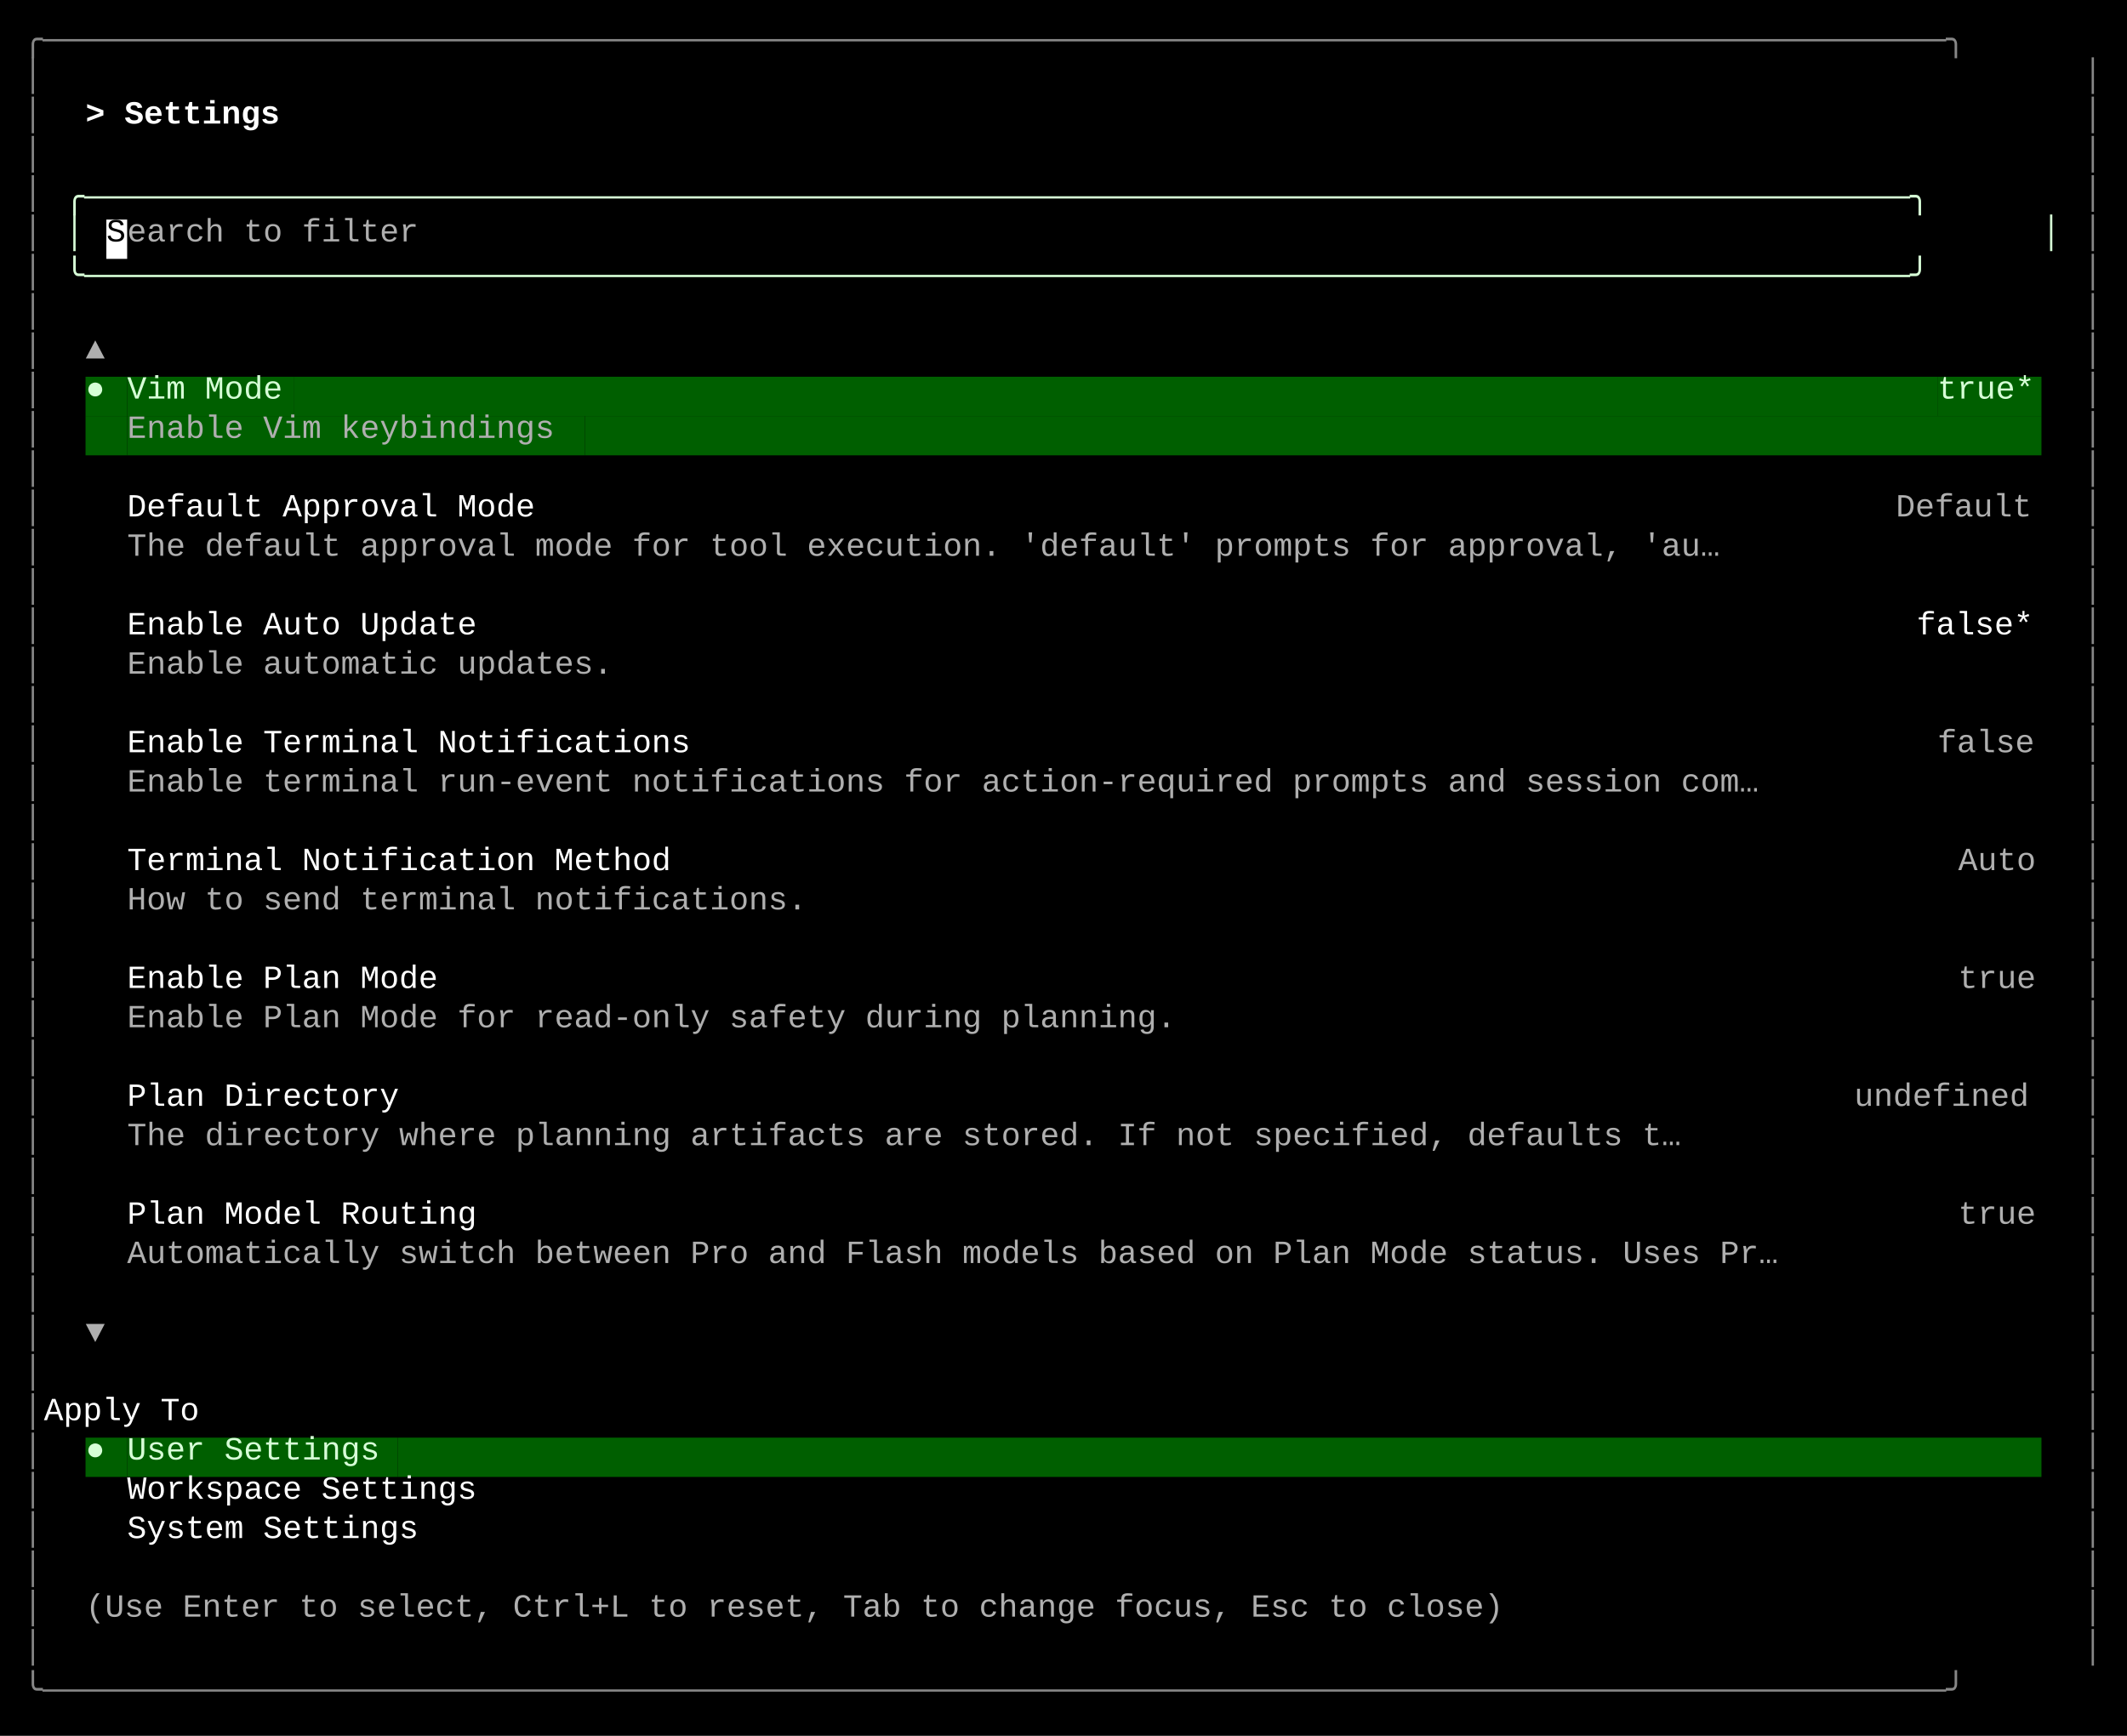
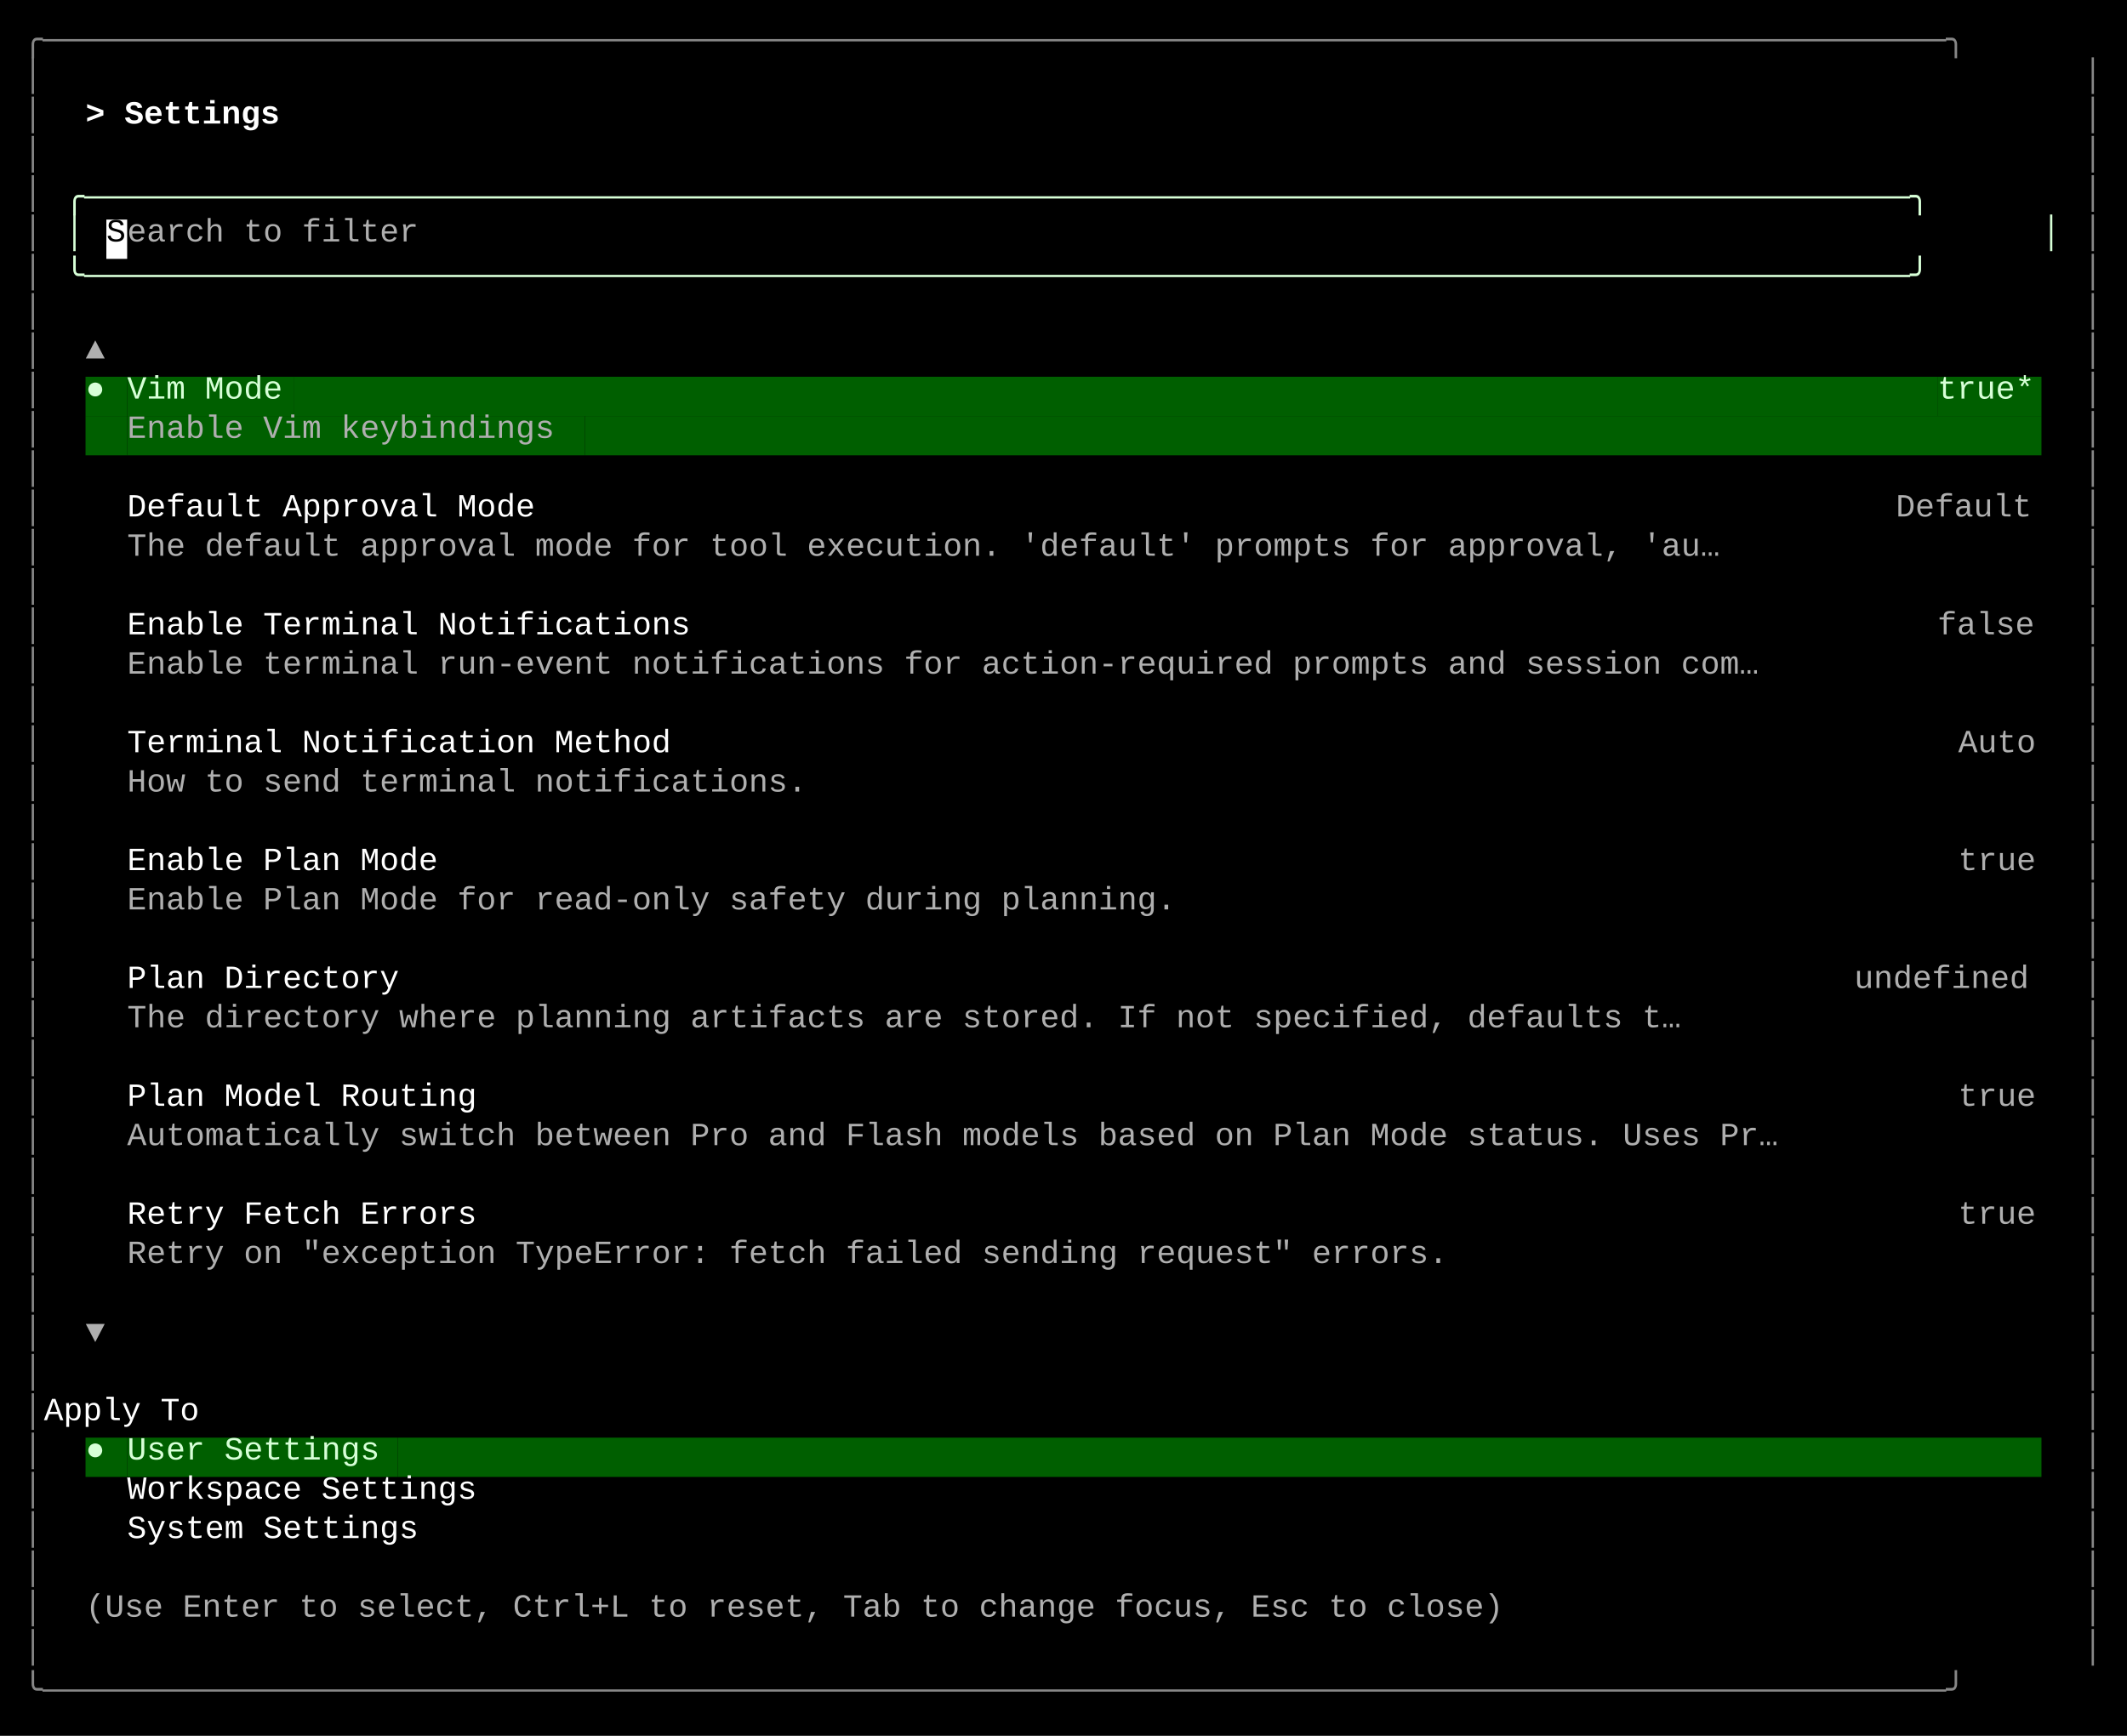
<svg xmlns="http://www.w3.org/2000/svg" width="920" height="751" viewBox="0 0 920 751">
  <style>
    text { font-family: Consolas, "Courier New", monospace; font-size: 14px; dominant-baseline: text-before-edge; white-space: pre; }
  </style>
  <rect width="920" height="751" fill="#000000" />
  <g transform="translate(10, 10)">
    <text x="0" y="2" fill="#878787" textLength="900" lengthAdjust="spacingAndGlyphs">╭──────────────────────────────────────────────────────────────────────────────────────────────────╮</text>
    <text x="0" y="19" fill="#878787" textLength="9" lengthAdjust="spacingAndGlyphs">│</text>
    <text x="891" y="19" fill="#878787" textLength="9" lengthAdjust="spacingAndGlyphs">│</text>
    <text x="0" y="36" fill="#878787" textLength="9" lengthAdjust="spacingAndGlyphs">│</text>
    <text x="27" y="36" fill="#ffffff" textLength="99" lengthAdjust="spacingAndGlyphs" font-weight="bold">&gt; Settings </text>
    <text x="891" y="36" fill="#878787" textLength="9" lengthAdjust="spacingAndGlyphs">│</text>
    <text x="0" y="53" fill="#878787" textLength="9" lengthAdjust="spacingAndGlyphs">│</text>
    <text x="891" y="53" fill="#878787" textLength="9" lengthAdjust="spacingAndGlyphs">│</text>
    <text x="0" y="70" fill="#878787" textLength="9" lengthAdjust="spacingAndGlyphs">│</text>
    <text x="18" y="70" fill="#d7ffd7" textLength="864" lengthAdjust="spacingAndGlyphs">╭──────────────────────────────────────────────────────────────────────────────────────────────╮</text>
    <text x="891" y="70" fill="#878787" textLength="9" lengthAdjust="spacingAndGlyphs">│</text>
    <text x="0" y="87" fill="#878787" textLength="9" lengthAdjust="spacingAndGlyphs">│</text>
    <text x="18" y="87" fill="#d7ffd7" textLength="9" lengthAdjust="spacingAndGlyphs">│</text>
    <rect x="36" y="85" width="9" height="17" fill="#ffffff" />
    <text x="36" y="87" fill="#000000" textLength="9" lengthAdjust="spacingAndGlyphs">S</text>
    <text x="45" y="87" fill="#afafaf" textLength="135" lengthAdjust="spacingAndGlyphs">earch to filter</text>
    <text x="873" y="87" fill="#d7ffd7" textLength="9" lengthAdjust="spacingAndGlyphs">│</text>
    <text x="891" y="87" fill="#878787" textLength="9" lengthAdjust="spacingAndGlyphs">│</text>
    <text x="0" y="104" fill="#878787" textLength="9" lengthAdjust="spacingAndGlyphs">│</text>
    <text x="18" y="104" fill="#d7ffd7" textLength="864" lengthAdjust="spacingAndGlyphs">╰──────────────────────────────────────────────────────────────────────────────────────────────╯</text>
    <text x="891" y="104" fill="#878787" textLength="9" lengthAdjust="spacingAndGlyphs">│</text>
    <text x="0" y="121" fill="#878787" textLength="9" lengthAdjust="spacingAndGlyphs">│</text>
    <text x="891" y="121" fill="#878787" textLength="9" lengthAdjust="spacingAndGlyphs">│</text>
    <text x="0" y="138" fill="#878787" textLength="9" lengthAdjust="spacingAndGlyphs">│</text>
    <text x="27" y="138" fill="#afafaf" textLength="9" lengthAdjust="spacingAndGlyphs">▲</text>
    <text x="891" y="138" fill="#878787" textLength="9" lengthAdjust="spacingAndGlyphs">│</text>
    <text x="0" y="155" fill="#878787" textLength="9" lengthAdjust="spacingAndGlyphs">│</text>
    <rect x="27" y="153" width="9" height="17" fill="#005f00" />
    <text x="27" y="155" fill="#d7ffd7" textLength="9" lengthAdjust="spacingAndGlyphs">●</text>
    <rect x="36" y="153" width="9" height="17" fill="#005f00" />
    <rect x="45" y="153" width="72" height="17" fill="#005f00" />
    <text x="45" y="155" fill="#d7ffd7" textLength="72" lengthAdjust="spacingAndGlyphs">Vim Mode</text>
    <rect x="117" y="153" width="711" height="17" fill="#005f00" />
    <rect x="828" y="153" width="45" height="17" fill="#005f00" />
    <text x="828" y="155" fill="#d7ffd7" textLength="45" lengthAdjust="spacingAndGlyphs">true*</text>
    <text x="891" y="155" fill="#878787" textLength="9" lengthAdjust="spacingAndGlyphs">│</text>
    <text x="0" y="172" fill="#878787" textLength="9" lengthAdjust="spacingAndGlyphs">│</text>
    <rect x="27" y="170" width="18" height="17" fill="#005f00" />
    <rect x="45" y="170" width="198" height="17" fill="#005f00" />
    <text x="45" y="172" fill="#afafaf" textLength="198" lengthAdjust="spacingAndGlyphs">Enable Vim keybindings</text>
    <rect x="243" y="170" width="630" height="17" fill="#005f00" />
    <text x="891" y="172" fill="#878787" textLength="9" lengthAdjust="spacingAndGlyphs">│</text>
    <text x="0" y="189" fill="#878787" textLength="9" lengthAdjust="spacingAndGlyphs">│</text>
    <text x="891" y="189" fill="#878787" textLength="9" lengthAdjust="spacingAndGlyphs">│</text>
    <text x="0" y="206" fill="#878787" textLength="9" lengthAdjust="spacingAndGlyphs">│</text>
    <text x="45" y="206" fill="#ffffff" textLength="189" lengthAdjust="spacingAndGlyphs">Default Approval Mode</text>
    <text x="810" y="206" fill="#afafaf" textLength="63" lengthAdjust="spacingAndGlyphs">Default</text>
    <text x="891" y="206" fill="#878787" textLength="9" lengthAdjust="spacingAndGlyphs">│</text>
    <text x="0" y="223" fill="#878787" textLength="9" lengthAdjust="spacingAndGlyphs">│</text>
    <text x="45" y="223" fill="#afafaf" textLength="738" lengthAdjust="spacingAndGlyphs">The default approval mode for tool execution. 'default' prompts for approval, 'au…</text>
    <text x="891" y="223" fill="#878787" textLength="9" lengthAdjust="spacingAndGlyphs">│</text>
    <text x="0" y="240" fill="#878787" textLength="9" lengthAdjust="spacingAndGlyphs">│</text>
    <text x="891" y="240" fill="#878787" textLength="9" lengthAdjust="spacingAndGlyphs">│</text>
    <text x="0" y="257" fill="#878787" textLength="9" lengthAdjust="spacingAndGlyphs">│</text>
-     <text x="45" y="257" fill="#ffffff" textLength="162" lengthAdjust="spacingAndGlyphs">Enable Auto Update</text>
-     <text x="819" y="257" fill="#ffffff" textLength="54" lengthAdjust="spacingAndGlyphs">false*</text>
+     <text x="45" y="257" fill="#ffffff" textLength="261" lengthAdjust="spacingAndGlyphs">Enable Terminal Notifications</text>
+     <text x="828" y="257" fill="#afafaf" textLength="45" lengthAdjust="spacingAndGlyphs">false</text>
    <text x="891" y="257" fill="#878787" textLength="9" lengthAdjust="spacingAndGlyphs">│</text>
    <text x="0" y="274" fill="#878787" textLength="9" lengthAdjust="spacingAndGlyphs">│</text>
-     <text x="45" y="274" fill="#afafaf" textLength="225" lengthAdjust="spacingAndGlyphs">Enable automatic updates.</text>
+     <text x="45" y="274" fill="#afafaf" textLength="756" lengthAdjust="spacingAndGlyphs">Enable terminal run-event notifications for action-required prompts and session com…</text>
    <text x="891" y="274" fill="#878787" textLength="9" lengthAdjust="spacingAndGlyphs">│</text>
    <text x="0" y="291" fill="#878787" textLength="9" lengthAdjust="spacingAndGlyphs">│</text>
    <text x="891" y="291" fill="#878787" textLength="9" lengthAdjust="spacingAndGlyphs">│</text>
    <text x="0" y="308" fill="#878787" textLength="9" lengthAdjust="spacingAndGlyphs">│</text>
-     <text x="45" y="308" fill="#ffffff" textLength="261" lengthAdjust="spacingAndGlyphs">Enable Terminal Notifications</text>
-     <text x="828" y="308" fill="#afafaf" textLength="45" lengthAdjust="spacingAndGlyphs">false</text>
+     <text x="45" y="308" fill="#ffffff" textLength="252" lengthAdjust="spacingAndGlyphs">Terminal Notification Method</text>
+     <text x="837" y="308" fill="#afafaf" textLength="36" lengthAdjust="spacingAndGlyphs">Auto</text>
    <text x="891" y="308" fill="#878787" textLength="9" lengthAdjust="spacingAndGlyphs">│</text>
    <text x="0" y="325" fill="#878787" textLength="9" lengthAdjust="spacingAndGlyphs">│</text>
-     <text x="45" y="325" fill="#afafaf" textLength="756" lengthAdjust="spacingAndGlyphs">Enable terminal run-event notifications for action-required prompts and session com…</text>
+     <text x="45" y="325" fill="#afafaf" textLength="315" lengthAdjust="spacingAndGlyphs">How to send terminal notifications.</text>
    <text x="891" y="325" fill="#878787" textLength="9" lengthAdjust="spacingAndGlyphs">│</text>
    <text x="0" y="342" fill="#878787" textLength="9" lengthAdjust="spacingAndGlyphs">│</text>
    <text x="891" y="342" fill="#878787" textLength="9" lengthAdjust="spacingAndGlyphs">│</text>
    <text x="0" y="359" fill="#878787" textLength="9" lengthAdjust="spacingAndGlyphs">│</text>
-     <text x="45" y="359" fill="#ffffff" textLength="252" lengthAdjust="spacingAndGlyphs">Terminal Notification Method</text>
-     <text x="837" y="359" fill="#afafaf" textLength="36" lengthAdjust="spacingAndGlyphs">Auto</text>
+     <text x="45" y="359" fill="#ffffff" textLength="144" lengthAdjust="spacingAndGlyphs">Enable Plan Mode</text>
+     <text x="837" y="359" fill="#afafaf" textLength="36" lengthAdjust="spacingAndGlyphs">true</text>
    <text x="891" y="359" fill="#878787" textLength="9" lengthAdjust="spacingAndGlyphs">│</text>
    <text x="0" y="376" fill="#878787" textLength="9" lengthAdjust="spacingAndGlyphs">│</text>
-     <text x="45" y="376" fill="#afafaf" textLength="315" lengthAdjust="spacingAndGlyphs">How to send terminal notifications.</text>
+     <text x="45" y="376" fill="#afafaf" textLength="486" lengthAdjust="spacingAndGlyphs">Enable Plan Mode for read-only safety during planning.</text>
    <text x="891" y="376" fill="#878787" textLength="9" lengthAdjust="spacingAndGlyphs">│</text>
    <text x="0" y="393" fill="#878787" textLength="9" lengthAdjust="spacingAndGlyphs">│</text>
    <text x="891" y="393" fill="#878787" textLength="9" lengthAdjust="spacingAndGlyphs">│</text>
    <text x="0" y="410" fill="#878787" textLength="9" lengthAdjust="spacingAndGlyphs">│</text>
-     <text x="45" y="410" fill="#ffffff" textLength="144" lengthAdjust="spacingAndGlyphs">Enable Plan Mode</text>
-     <text x="837" y="410" fill="#afafaf" textLength="36" lengthAdjust="spacingAndGlyphs">true</text>
+     <text x="45" y="410" fill="#ffffff" textLength="126" lengthAdjust="spacingAndGlyphs">Plan Directory</text>
+     <text x="792" y="410" fill="#afafaf" textLength="81" lengthAdjust="spacingAndGlyphs">undefined</text>
    <text x="891" y="410" fill="#878787" textLength="9" lengthAdjust="spacingAndGlyphs">│</text>
    <text x="0" y="427" fill="#878787" textLength="9" lengthAdjust="spacingAndGlyphs">│</text>
-     <text x="45" y="427" fill="#afafaf" textLength="486" lengthAdjust="spacingAndGlyphs">Enable Plan Mode for read-only safety during planning.</text>
+     <text x="45" y="427" fill="#afafaf" textLength="720" lengthAdjust="spacingAndGlyphs">The directory where planning artifacts are stored. If not specified, defaults t…</text>
    <text x="891" y="427" fill="#878787" textLength="9" lengthAdjust="spacingAndGlyphs">│</text>
    <text x="0" y="444" fill="#878787" textLength="9" lengthAdjust="spacingAndGlyphs">│</text>
    <text x="891" y="444" fill="#878787" textLength="9" lengthAdjust="spacingAndGlyphs">│</text>
    <text x="0" y="461" fill="#878787" textLength="9" lengthAdjust="spacingAndGlyphs">│</text>
-     <text x="45" y="461" fill="#ffffff" textLength="126" lengthAdjust="spacingAndGlyphs">Plan Directory</text>
-     <text x="792" y="461" fill="#afafaf" textLength="81" lengthAdjust="spacingAndGlyphs">undefined</text>
+     <text x="45" y="461" fill="#ffffff" textLength="162" lengthAdjust="spacingAndGlyphs">Plan Model Routing</text>
+     <text x="837" y="461" fill="#afafaf" textLength="36" lengthAdjust="spacingAndGlyphs">true</text>
    <text x="891" y="461" fill="#878787" textLength="9" lengthAdjust="spacingAndGlyphs">│</text>
    <text x="0" y="478" fill="#878787" textLength="9" lengthAdjust="spacingAndGlyphs">│</text>
-     <text x="45" y="478" fill="#afafaf" textLength="720" lengthAdjust="spacingAndGlyphs">The directory where planning artifacts are stored. If not specified, defaults t…</text>
+     <text x="45" y="478" fill="#afafaf" textLength="765" lengthAdjust="spacingAndGlyphs">Automatically switch between Pro and Flash models based on Plan Mode status. Uses Pr…</text>
    <text x="891" y="478" fill="#878787" textLength="9" lengthAdjust="spacingAndGlyphs">│</text>
    <text x="0" y="495" fill="#878787" textLength="9" lengthAdjust="spacingAndGlyphs">│</text>
    <text x="891" y="495" fill="#878787" textLength="9" lengthAdjust="spacingAndGlyphs">│</text>
    <text x="0" y="512" fill="#878787" textLength="9" lengthAdjust="spacingAndGlyphs">│</text>
-     <text x="45" y="512" fill="#ffffff" textLength="162" lengthAdjust="spacingAndGlyphs">Plan Model Routing</text>
+     <text x="45" y="512" fill="#ffffff" textLength="162" lengthAdjust="spacingAndGlyphs">Retry Fetch Errors</text>
    <text x="837" y="512" fill="#afafaf" textLength="36" lengthAdjust="spacingAndGlyphs">true</text>
    <text x="891" y="512" fill="#878787" textLength="9" lengthAdjust="spacingAndGlyphs">│</text>
    <text x="0" y="529" fill="#878787" textLength="9" lengthAdjust="spacingAndGlyphs">│</text>
-     <text x="45" y="529" fill="#afafaf" textLength="765" lengthAdjust="spacingAndGlyphs">Automatically switch between Pro and Flash models based on Plan Mode status. Uses Pr…</text>
+     <text x="45" y="529" fill="#afafaf" textLength="612" lengthAdjust="spacingAndGlyphs">Retry on "exception TypeError: fetch failed sending request" errors.</text>
    <text x="891" y="529" fill="#878787" textLength="9" lengthAdjust="spacingAndGlyphs">│</text>
    <text x="0" y="546" fill="#878787" textLength="9" lengthAdjust="spacingAndGlyphs">│</text>
    <text x="891" y="546" fill="#878787" textLength="9" lengthAdjust="spacingAndGlyphs">│</text>
    <text x="0" y="563" fill="#878787" textLength="9" lengthAdjust="spacingAndGlyphs">│</text>
    <text x="27" y="563" fill="#afafaf" textLength="9" lengthAdjust="spacingAndGlyphs">▼</text>
    <text x="891" y="563" fill="#878787" textLength="9" lengthAdjust="spacingAndGlyphs">│</text>
    <text x="0" y="580" fill="#878787" textLength="9" lengthAdjust="spacingAndGlyphs">│</text>
    <text x="891" y="580" fill="#878787" textLength="9" lengthAdjust="spacingAndGlyphs">│</text>
    <text x="0" y="597" fill="#878787" textLength="9" lengthAdjust="spacingAndGlyphs">│</text>
    <text x="9" y="597" fill="#ffffff" textLength="882" lengthAdjust="spacingAndGlyphs">    Apply To                                                                                      </text>
    <text x="891" y="597" fill="#878787" textLength="9" lengthAdjust="spacingAndGlyphs">│</text>
    <text x="0" y="614" fill="#878787" textLength="9" lengthAdjust="spacingAndGlyphs">│</text>
    <rect x="27" y="612" width="9" height="17" fill="#005f00" />
    <text x="27" y="614" fill="#d7ffd7" textLength="9" lengthAdjust="spacingAndGlyphs">●</text>
    <rect x="36" y="612" width="9" height="17" fill="#005f00" />
    <rect x="45" y="612" width="117" height="17" fill="#005f00" />
    <text x="45" y="614" fill="#d7ffd7" textLength="117" lengthAdjust="spacingAndGlyphs">User Settings</text>
    <rect x="162" y="612" width="711" height="17" fill="#005f00" />
    <text x="891" y="614" fill="#878787" textLength="9" lengthAdjust="spacingAndGlyphs">│</text>
    <text x="0" y="631" fill="#878787" textLength="9" lengthAdjust="spacingAndGlyphs">│</text>
    <text x="45" y="631" fill="#ffffff" textLength="162" lengthAdjust="spacingAndGlyphs">Workspace Settings</text>
    <text x="891" y="631" fill="#878787" textLength="9" lengthAdjust="spacingAndGlyphs">│</text>
    <text x="0" y="648" fill="#878787" textLength="9" lengthAdjust="spacingAndGlyphs">│</text>
    <text x="45" y="648" fill="#ffffff" textLength="135" lengthAdjust="spacingAndGlyphs">System Settings</text>
    <text x="891" y="648" fill="#878787" textLength="9" lengthAdjust="spacingAndGlyphs">│</text>
    <text x="0" y="665" fill="#878787" textLength="9" lengthAdjust="spacingAndGlyphs">│</text>
    <text x="891" y="665" fill="#878787" textLength="9" lengthAdjust="spacingAndGlyphs">│</text>
    <text x="0" y="682" fill="#878787" textLength="9" lengthAdjust="spacingAndGlyphs">│</text>
    <text x="27" y="682" fill="#afafaf" textLength="657" lengthAdjust="spacingAndGlyphs">(Use Enter to select, Ctrl+L to reset, Tab to change focus, Esc to close)</text>
    <text x="891" y="682" fill="#878787" textLength="9" lengthAdjust="spacingAndGlyphs">│</text>
    <text x="0" y="699" fill="#878787" textLength="9" lengthAdjust="spacingAndGlyphs">│</text>
    <text x="891" y="699" fill="#878787" textLength="9" lengthAdjust="spacingAndGlyphs">│</text>
    <text x="0" y="716" fill="#878787" textLength="900" lengthAdjust="spacingAndGlyphs">╰──────────────────────────────────────────────────────────────────────────────────────────────────╯</text>
  </g>
</svg>
